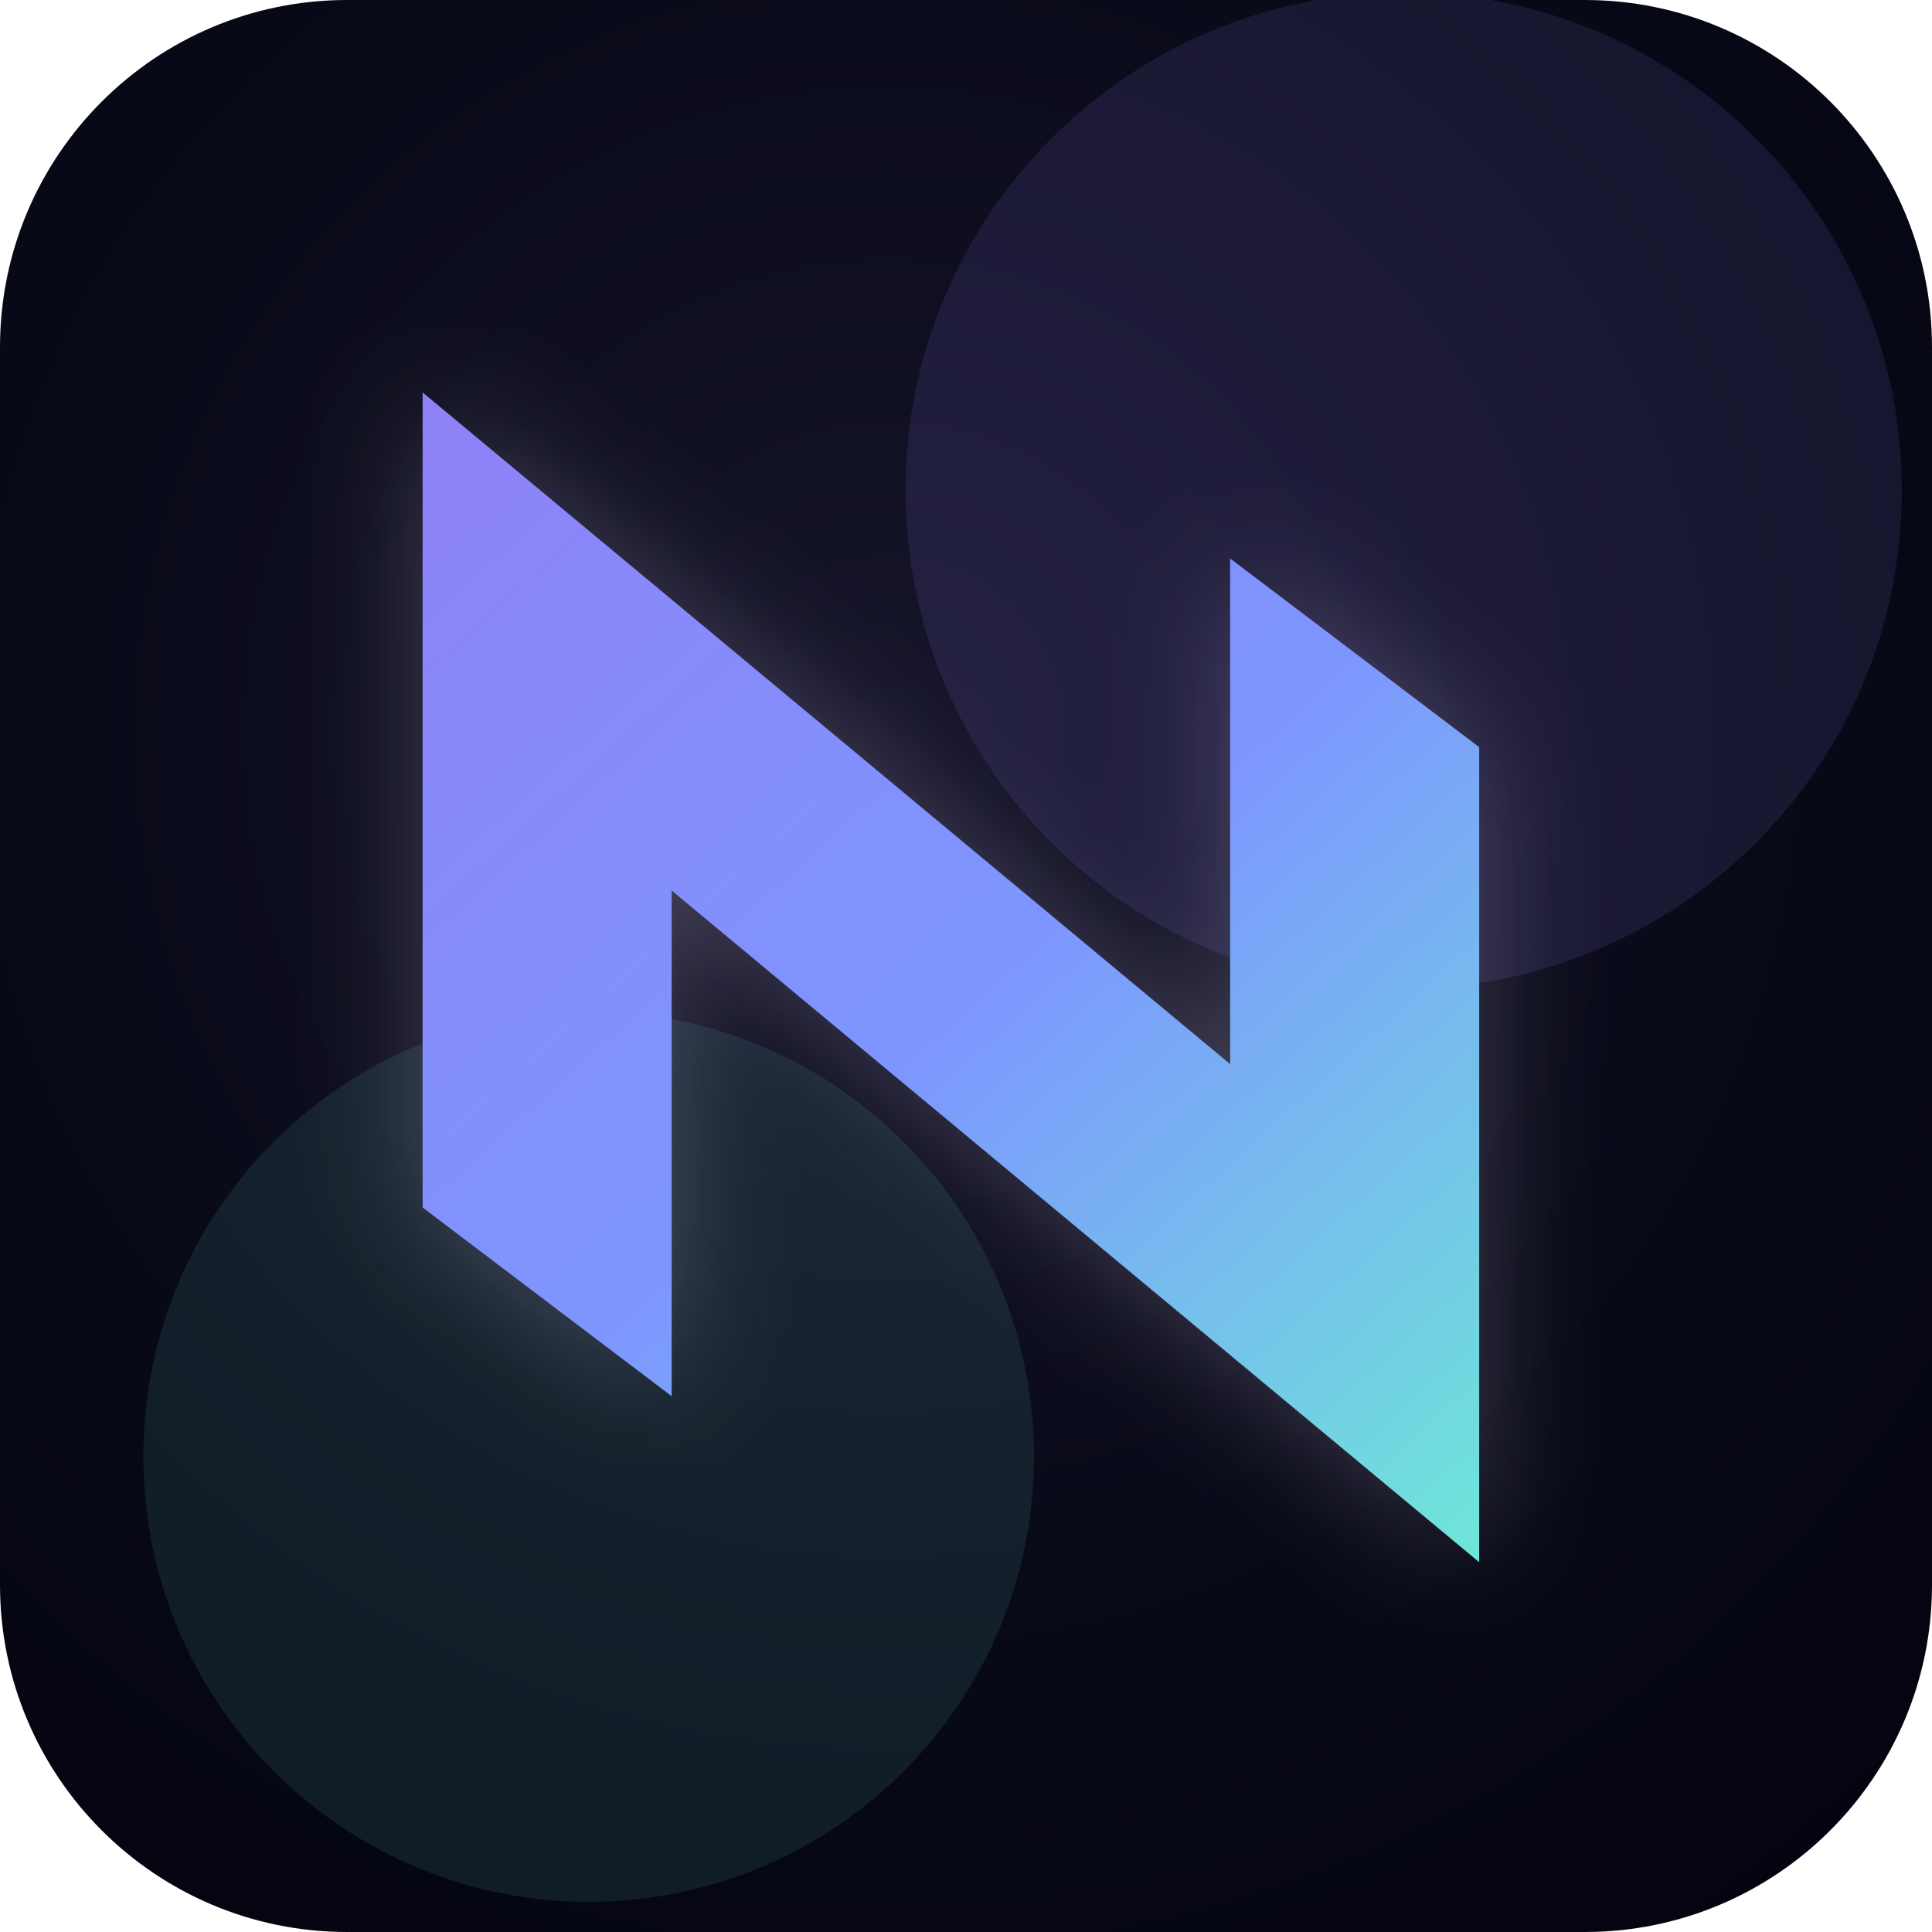
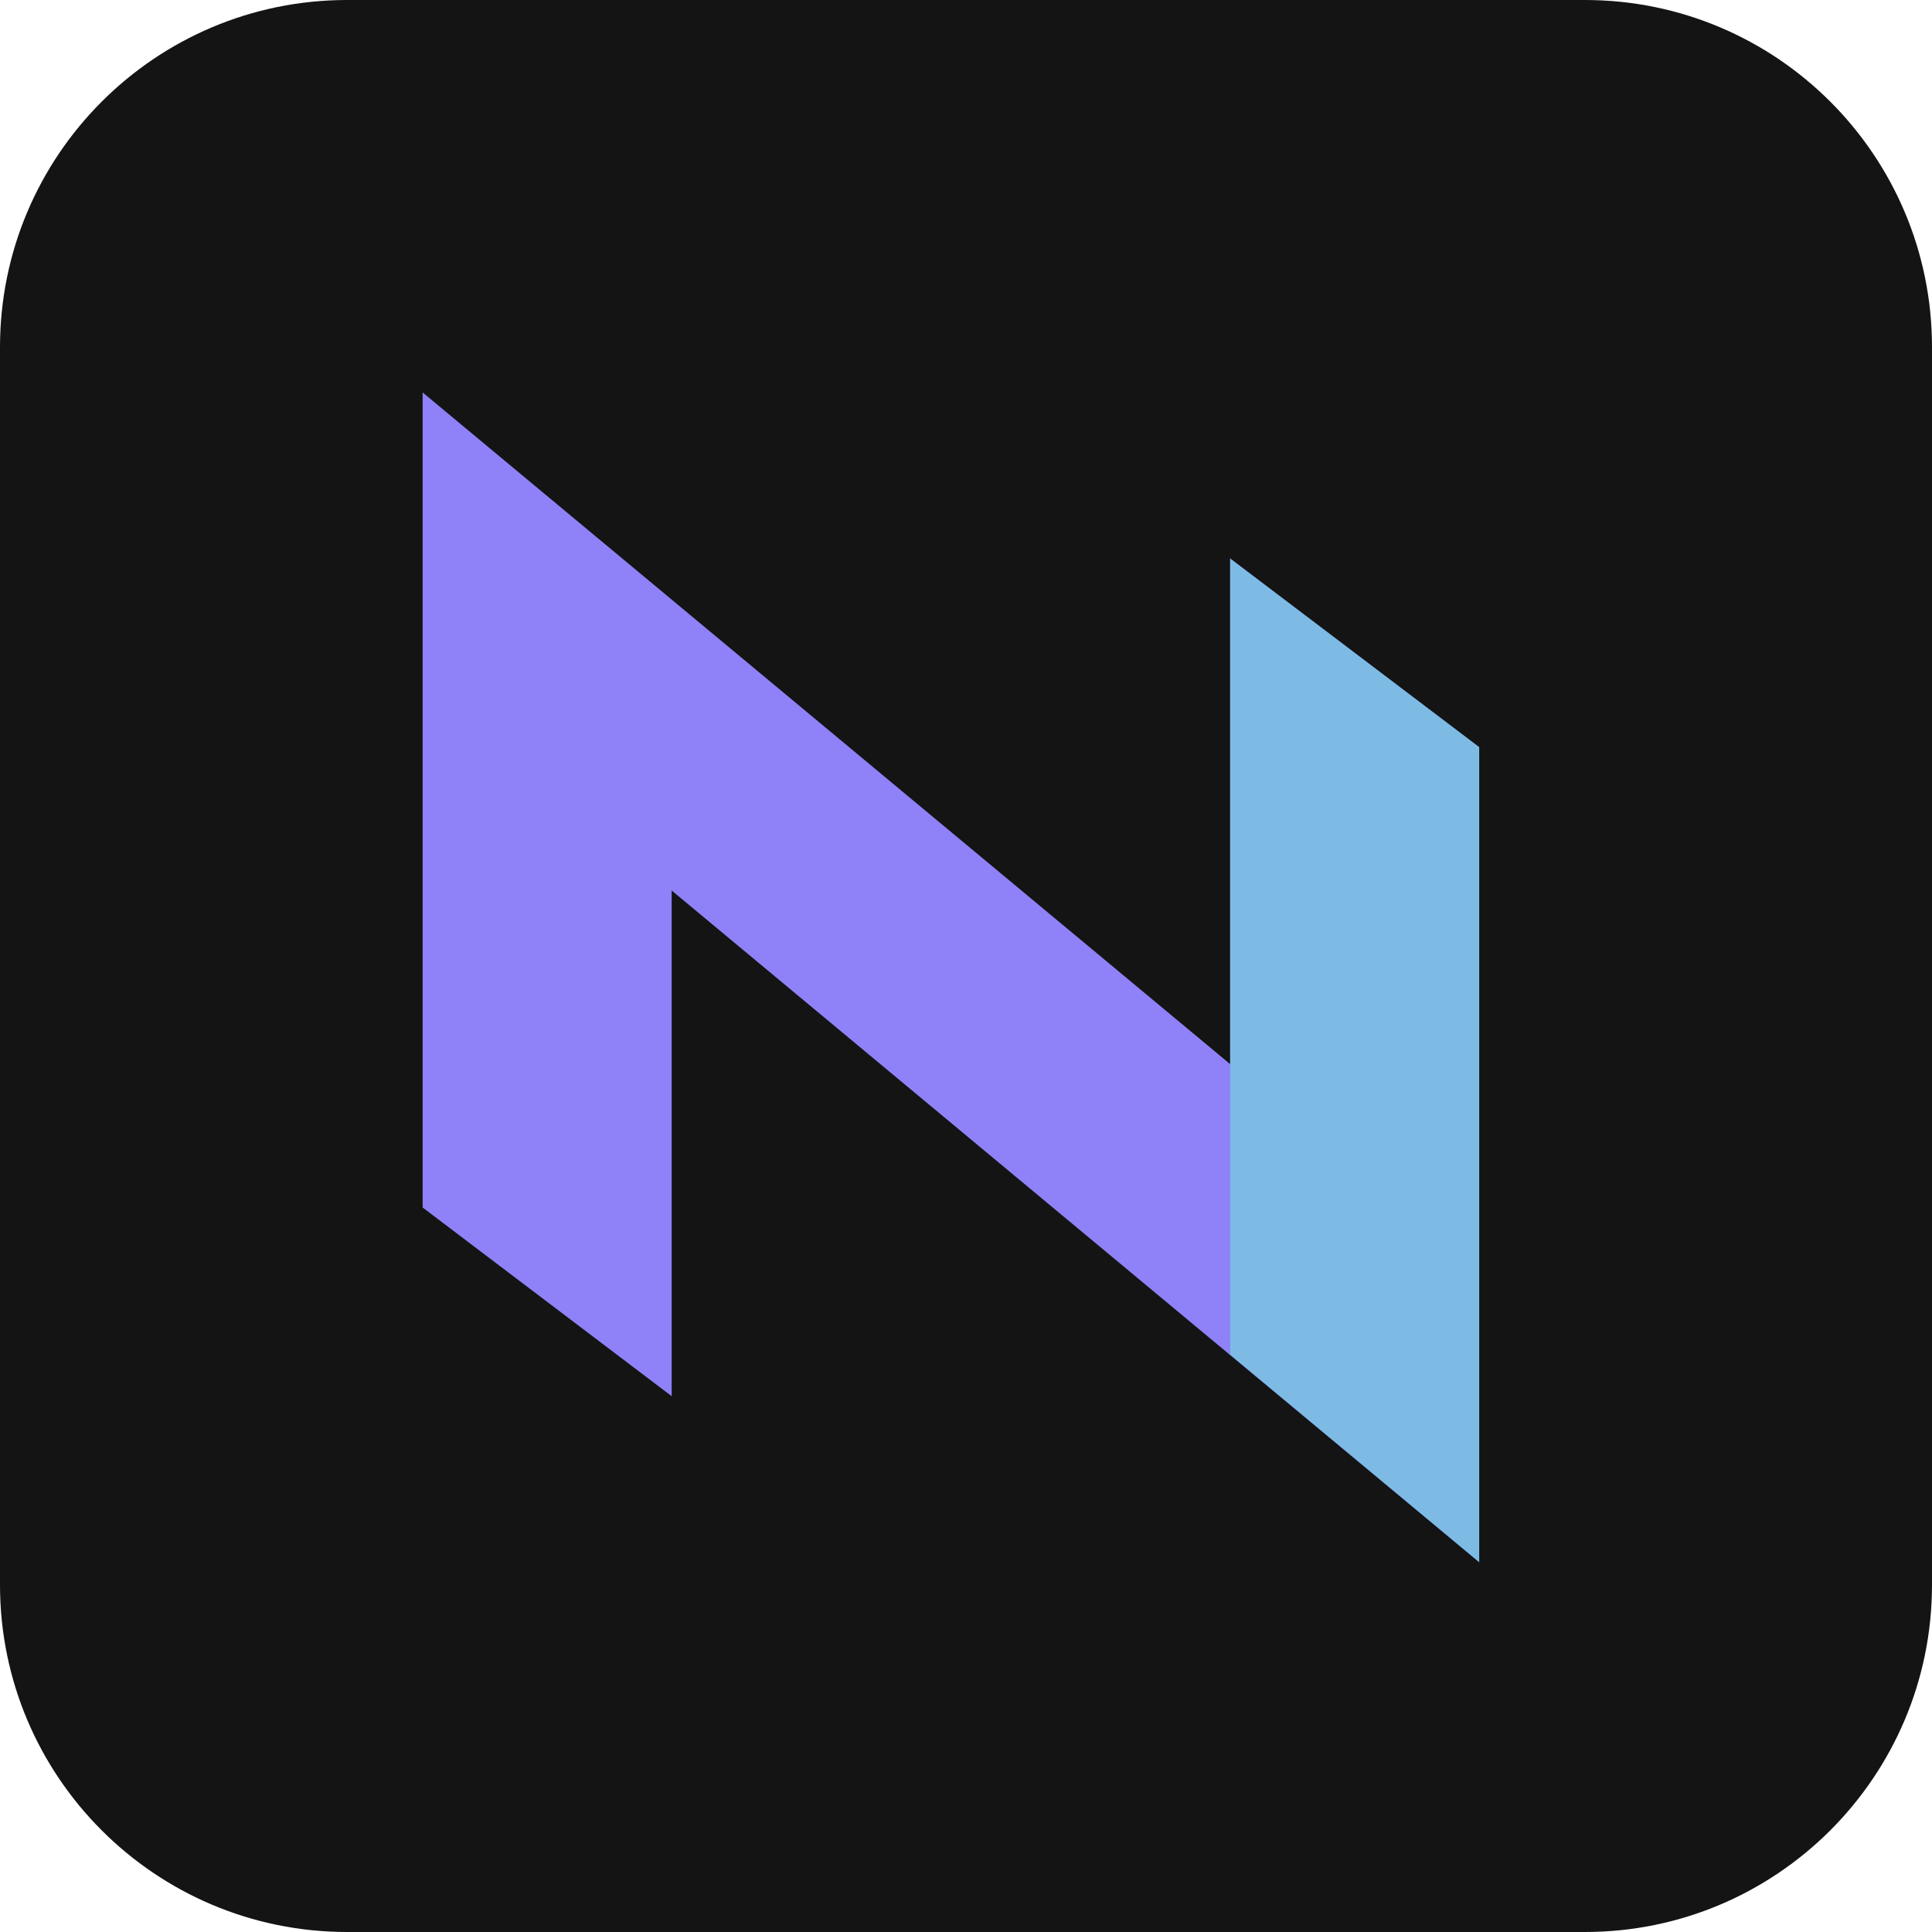
<svg xmlns="http://www.w3.org/2000/svg" viewBox="0 0 512 512" role="img" aria-label="Nythera N logo">
-   <defs>
-     <radialGradient id="b" cx="46%" cy="38%" r="76%">
-       <stop stop-color="#15142A" />
-       <stop offset=".58" stop-color="#090A18" />
-       <stop offset="1" stop-color="#03040F" />
-     </radialGradient>
-     <linearGradient id="e" x1="112" y1="104" x2="392" y2="414" gradientUnits="userSpaceOnUse">
-       <stop stop-color="#8F81F7" />
-       <stop offset=".52" stop-color="#7D96FF" />
-       <stop offset="1" stop-color="#6EE7D8" />
-     </linearGradient>
-     <filter id="g" x="-28%" y="-28%" width="156%" height="156%">
-       <feGaussianBlur stdDeviation="16" result="blur" />
-       <feColorMatrix in="blur" type="matrix" values="1 0 0 0 0.56 0 1 0 0 0.51 0 0 1 0 0.97 0 0 0 .55 0" />
-     </filter>
-   </defs>
-   <rect width="512" height="512" rx="92" fill="url(#b)" />
-   <circle cx="372" cy="130" r="132" fill="#8F81F7" opacity=".12" />
-   <circle cx="156" cy="386" r="118" fill="#6EE7D8" opacity=".1" />
-   <path d="M112 104L326 282V148L392 198V414L178 236V370L112 320Z" fill="#8F81F7" filter="url(#g)" opacity=".42" />
-   <path d="M112 104L326 282V148L392 198V414L178 236V370L112 320Z" fill="url(#e)" />
+   <rect width="512" height="512" rx="92" fill="#141414" />
+   <path d="M112 104L326 282V148L392 198V414L178 236V370L112 320Z" fill="#8F81F7" />
+   <path d="M326 282V148L392 198V414L326 359Z" fill="#6EE7D8" opacity="0.56" />
</svg>
